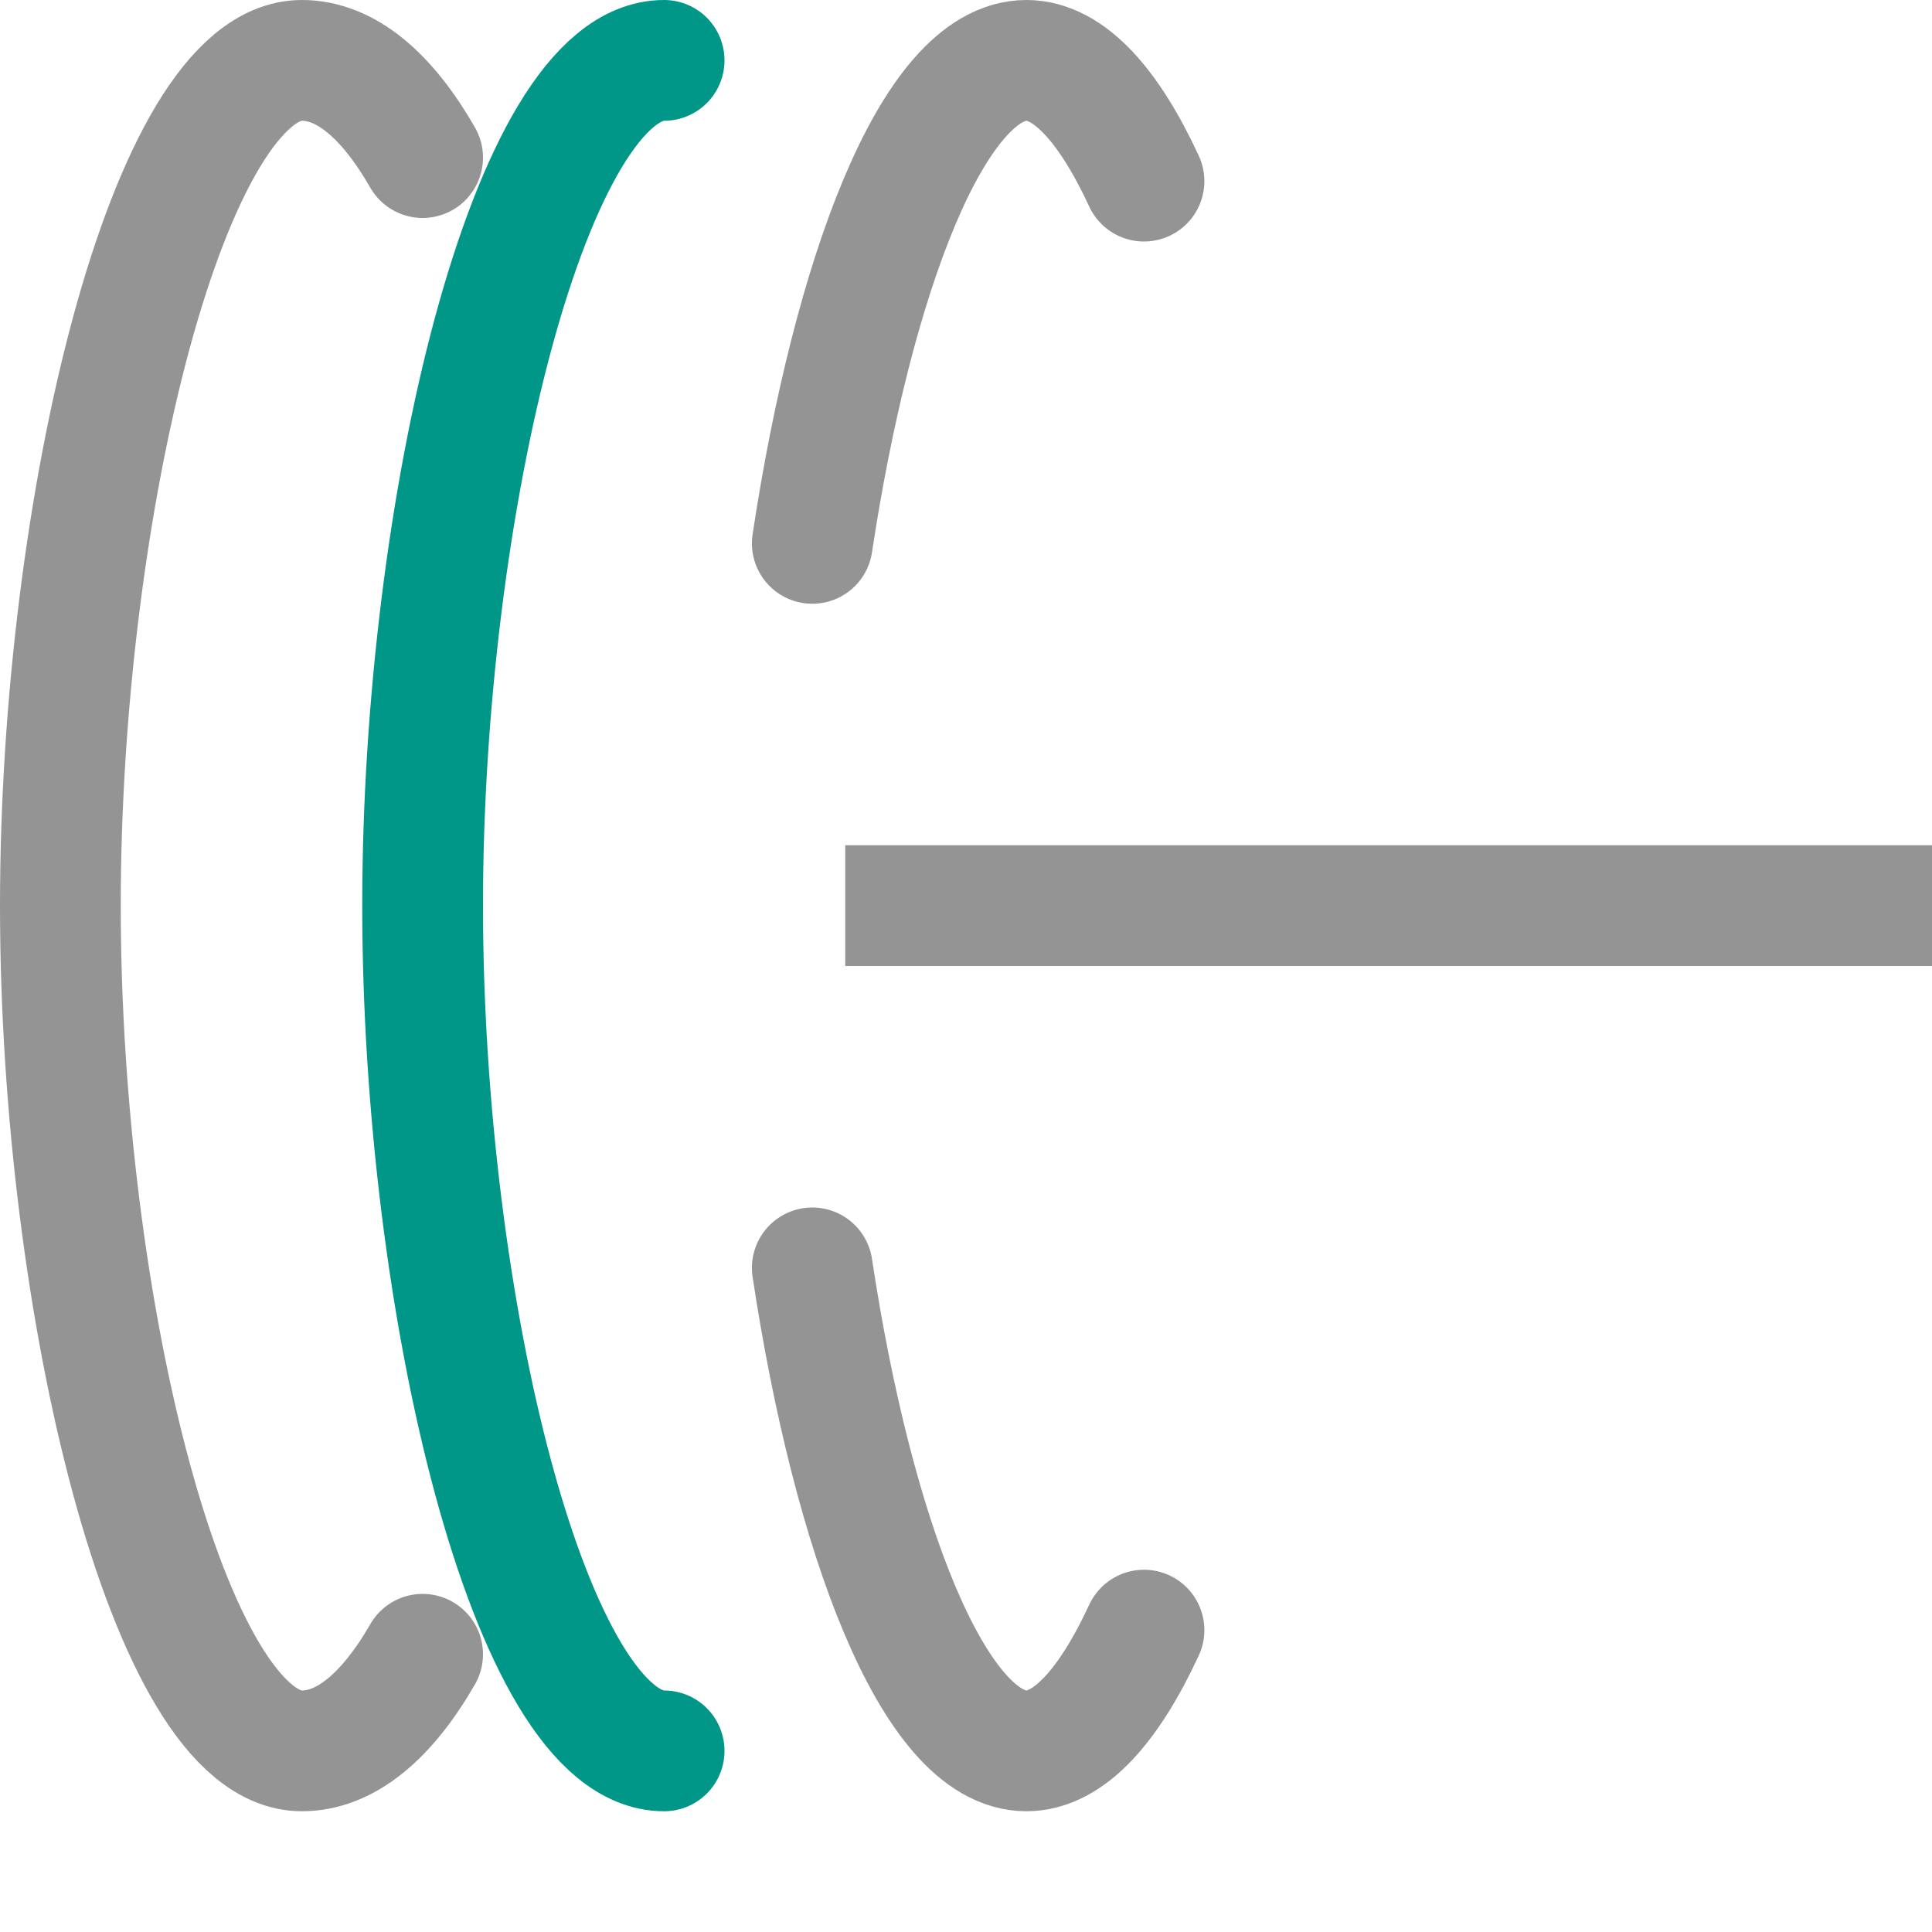
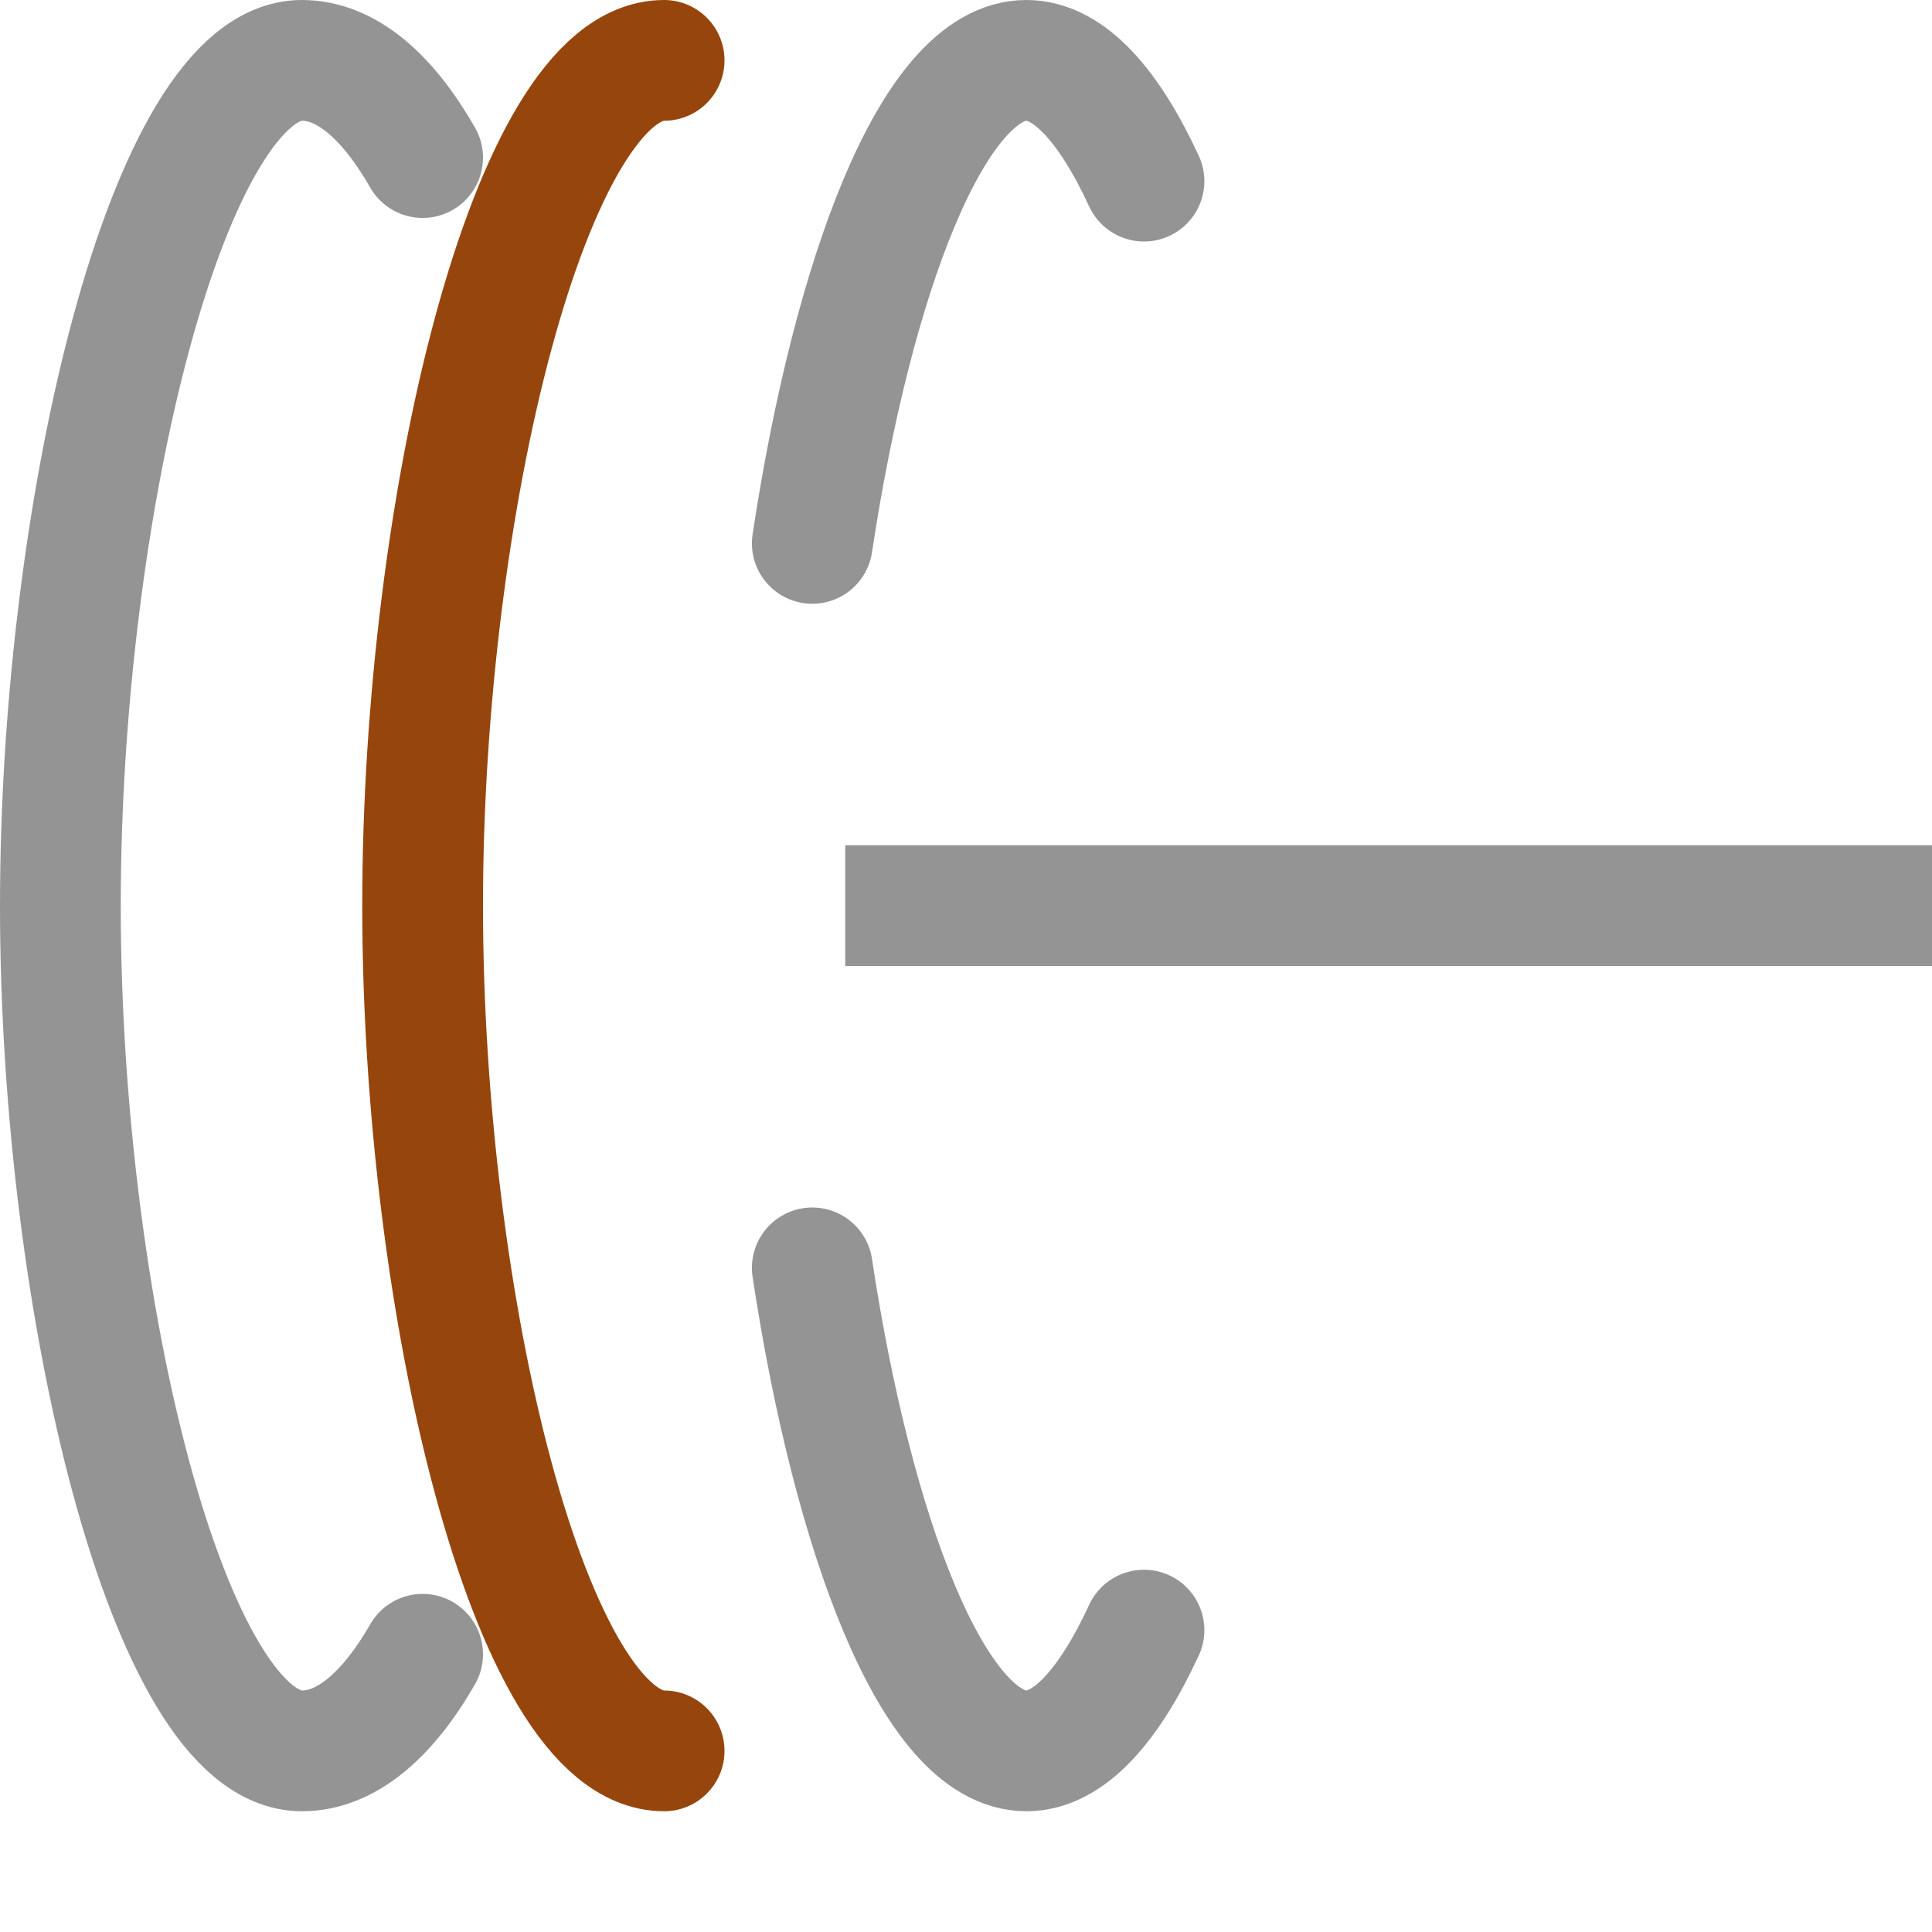
<svg xmlns="http://www.w3.org/2000/svg" width="16" height="16" viewBox="0 0 16 16">
-   <path d="M5.5,14.5c-1.105,0-2-3.686-2-7s.895-7,2-7" style="fill:none;stroke:#009688;stroke-linecap:round;stroke-linejoin:round" />
+   <path d="M5.5,14.5c-1.105,0-2-3.686-2-7s.895-7,2-7" style="fill:none;stroke:#96460C;stroke-linecap:round;stroke-linejoin:round" />
  <line x1="7.5" y1="7.5" x2="15.5" y2="7.5" style="fill:none;stroke:#949494;stroke-linecap:square;stroke-linejoin:round" />
  <path d="M3.5,13.7c-.294.511-.636.8-1,.8-1.1,0-2-3.686-2-7s.9-7,2-7c.365,0,.707.293,1,.805" style="fill:none;stroke:#949494;stroke-linecap:round;stroke-linejoin:round" />
  <path d="M6.727,4.5c.334-2.208,1-4,1.773-4,.354,0,.686.378.974,1" style="fill:none;stroke:#949494;stroke-linecap:round;stroke-linejoin:round" />
  <path d="M9.474,13.5c-.288.622-.62,1-.974,1-.77,0-1.439-1.792-1.773-4" style="fill:none;stroke:#949494;stroke-linecap:round;stroke-linejoin:round" />
</svg>
